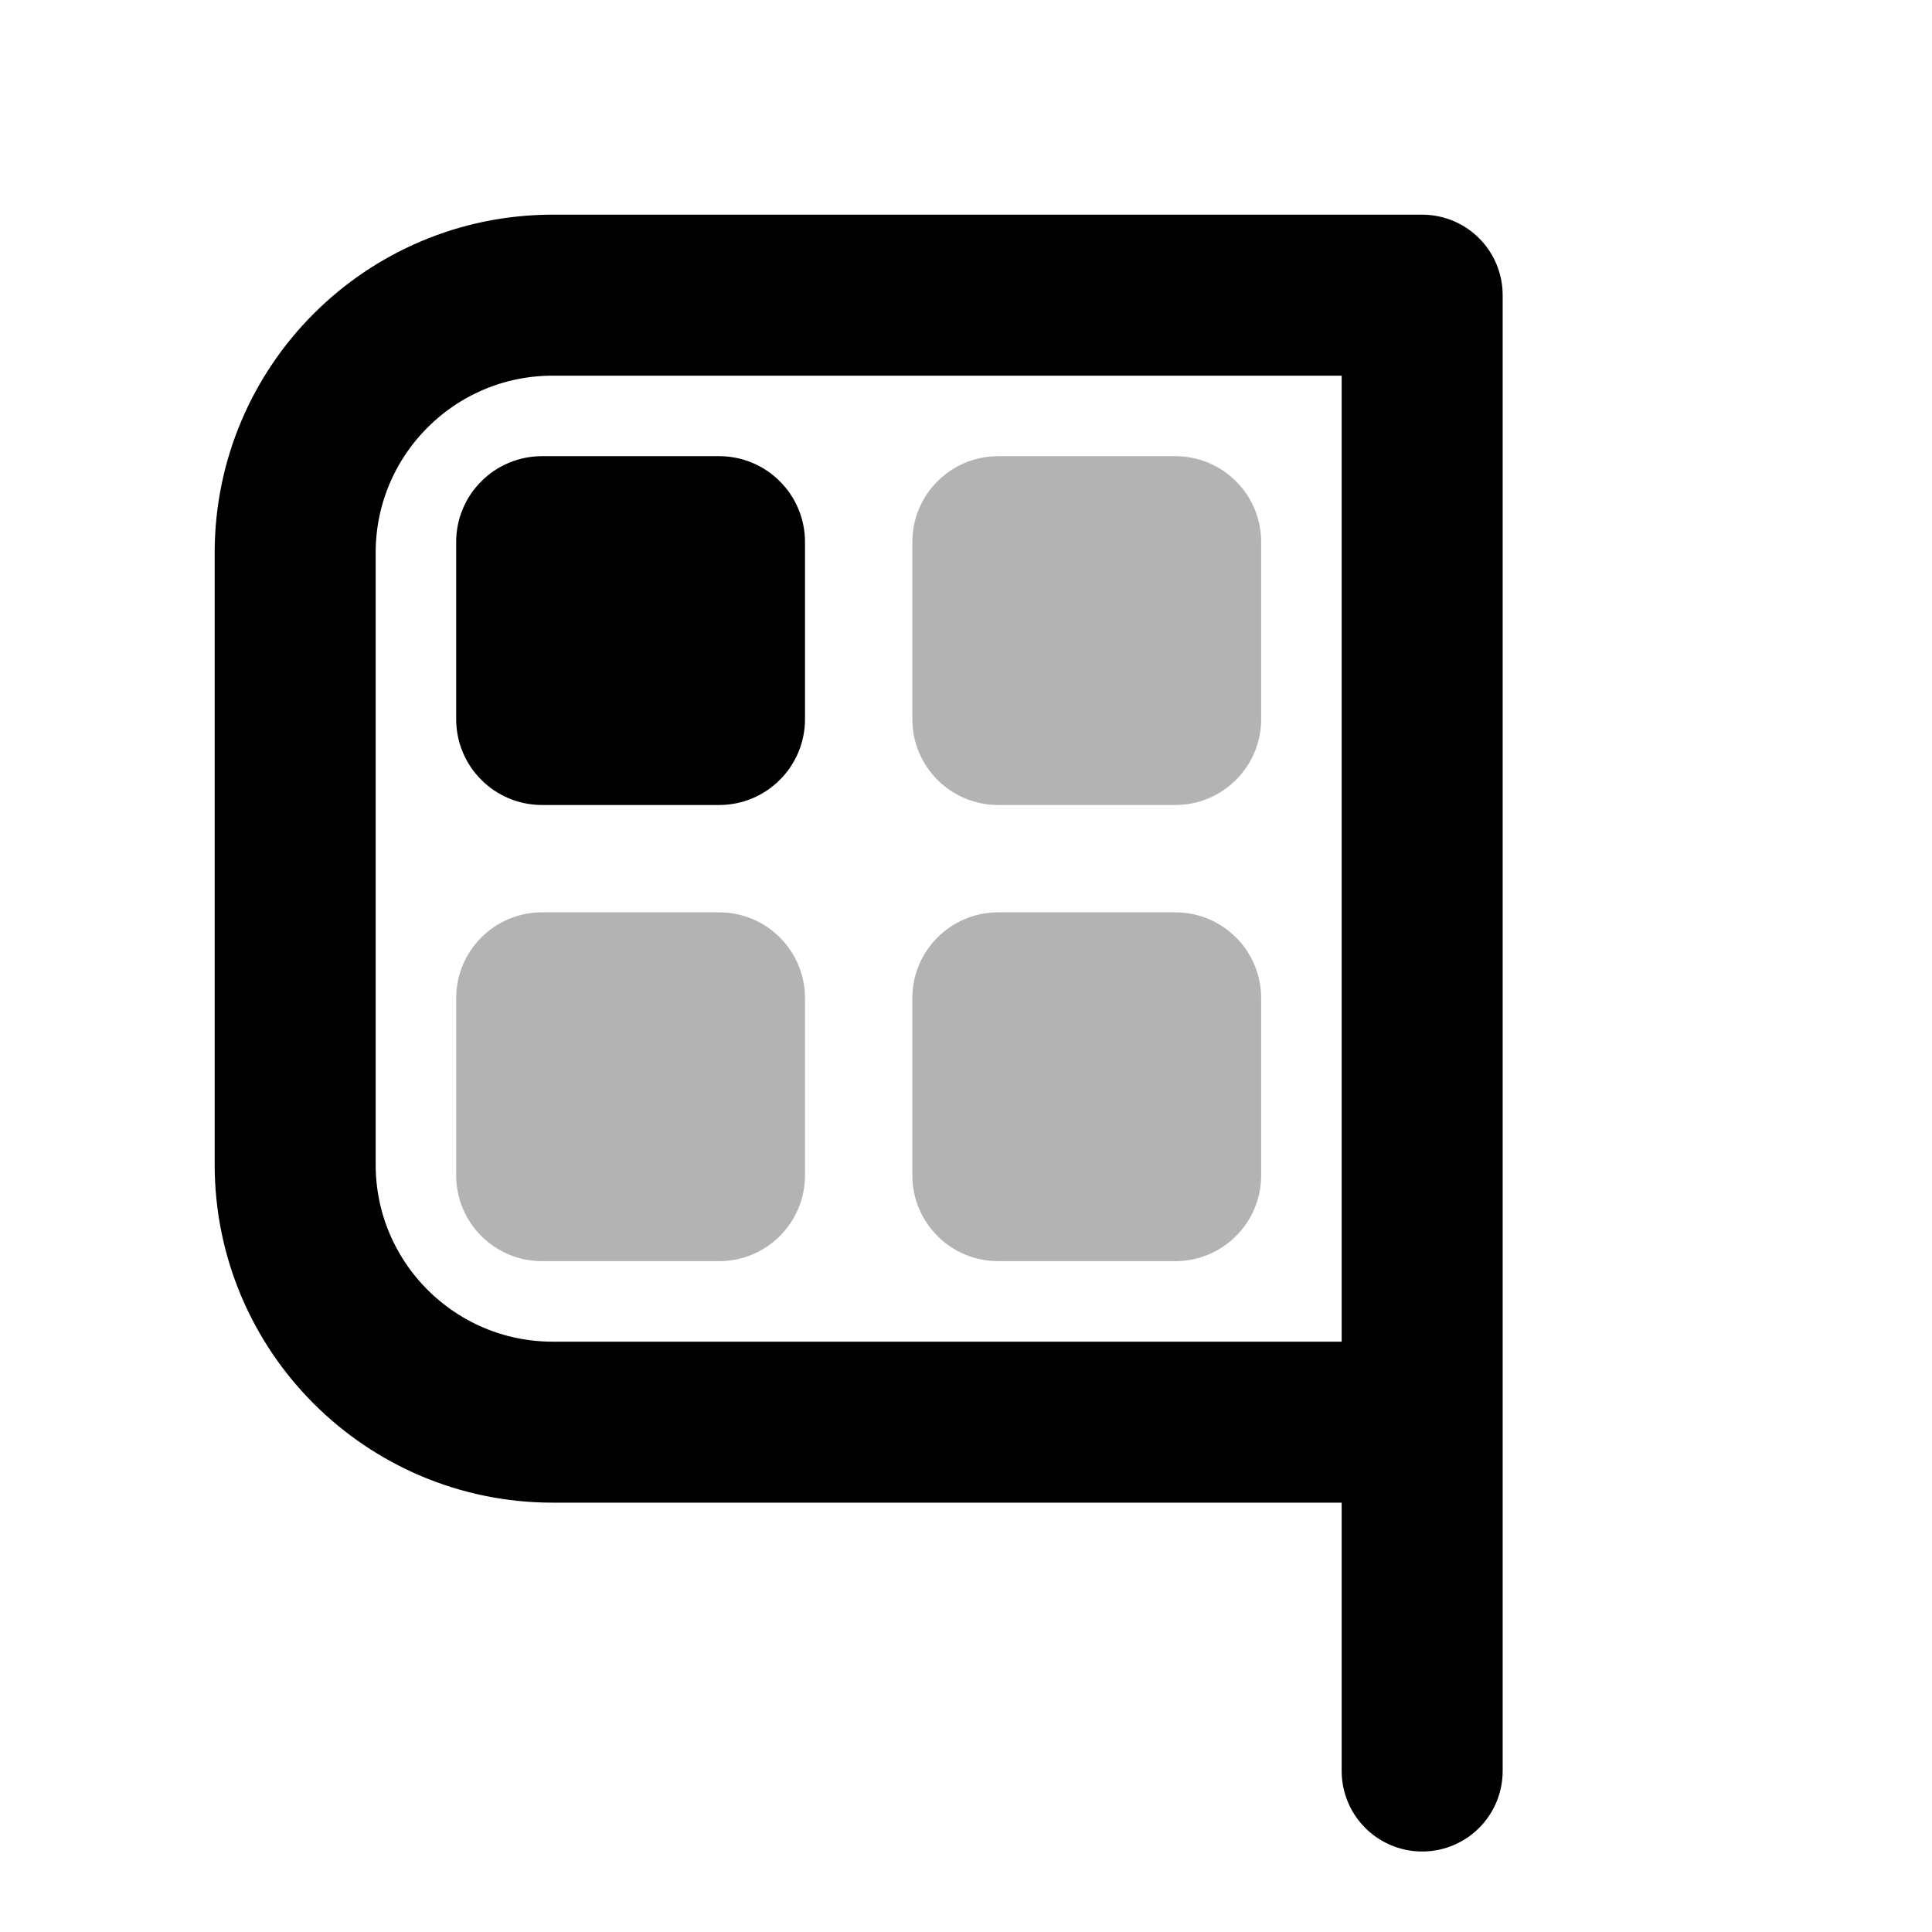
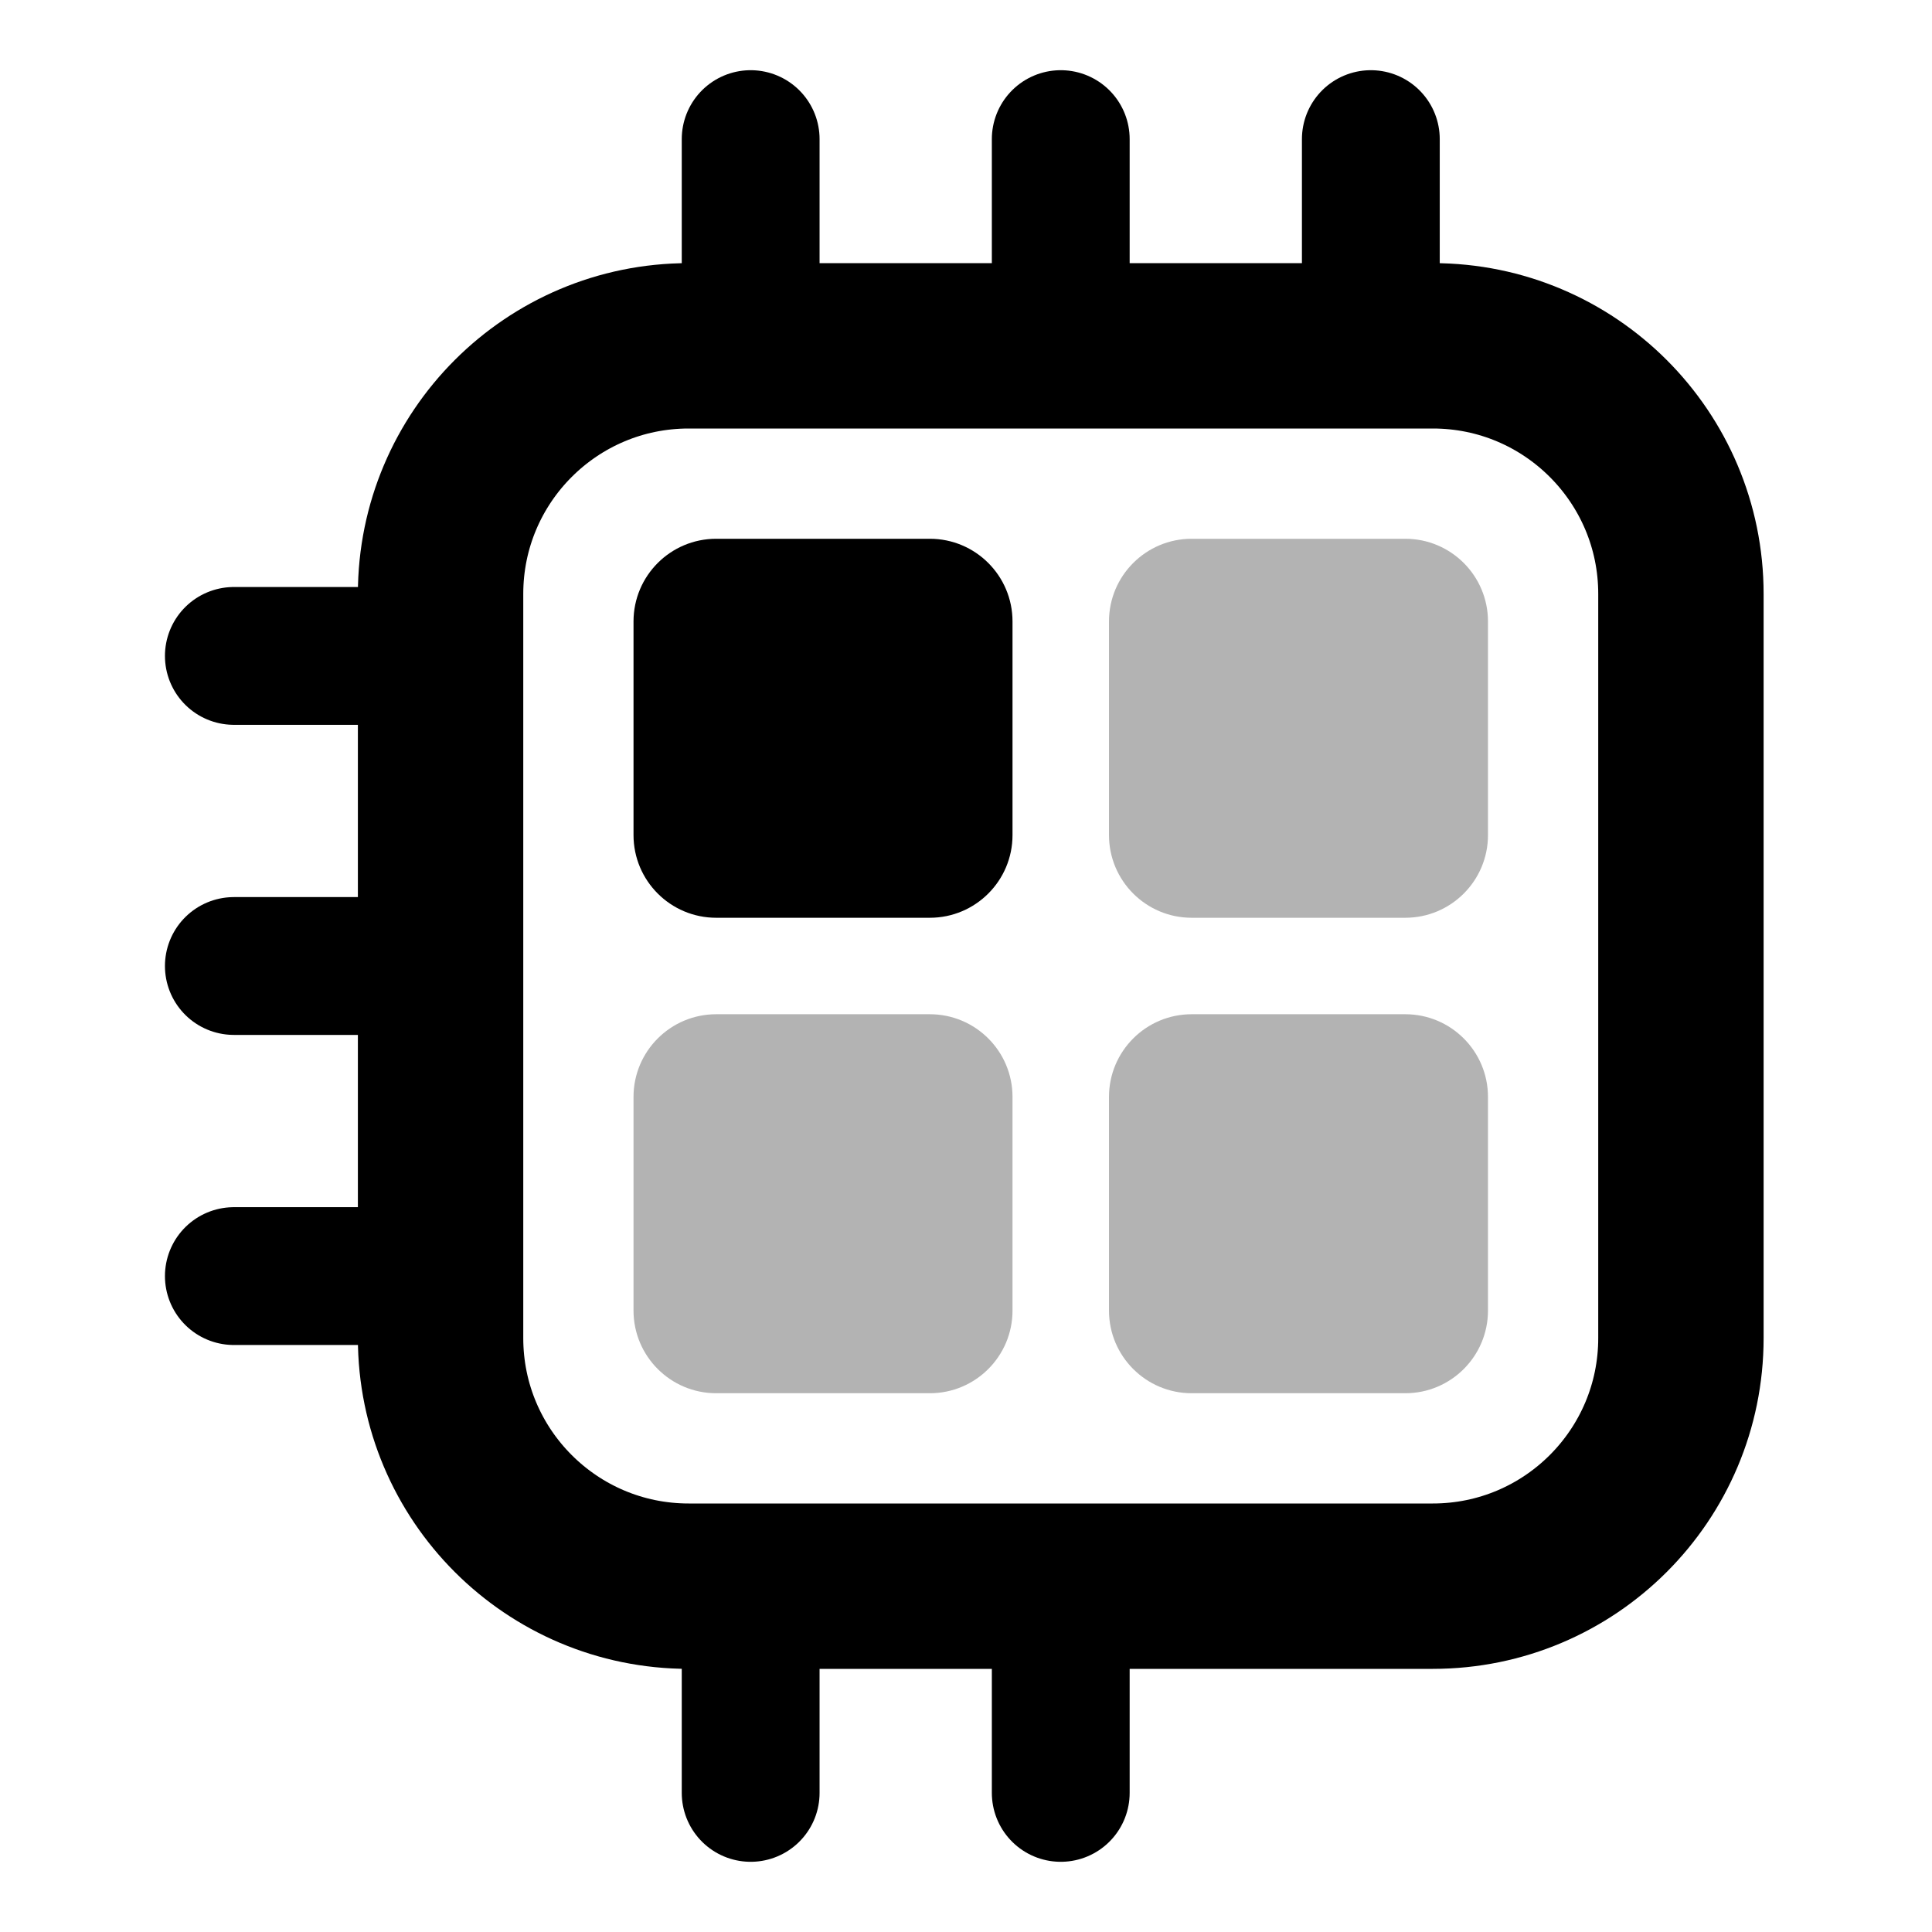
<svg xmlns="http://www.w3.org/2000/svg" viewBox="0 0 18 18" width="18" height="18">
-   <g fill="none" stroke="#000" stroke-width="1.5" stroke-linecap="round" stroke-linejoin="round">
-     <path d="M13.25 16.5V2.75H5.15a2.4 2.4 0 0 0-2.4 2.4v5.7a2.4 2.4 0 0 0 2.4 2.4h8.1" />
-   </g>
-   <g fill="#000">
-     <rect x="4.25" y="4.25" width="3.25" height="3.25" rx="0.8" opacity="1" />
-     <rect x="8.5" y="4.25" width="3.25" height="3.25" rx="0.8" opacity="0.3" />
-     <rect x="4.25" y="8.5" width="3.25" height="3.25" rx="0.8" opacity="0.3" />
-     <rect x="8.5" y="8.5" width="3.25" height="3.25" rx="0.8" opacity="0.3" />
+   <g transform="translate(9 9) scale(0.0321) translate(-444.5 -452)">
+     <g fill="none" stroke="#000" stroke-linecap="round">
+       <path d="M382 212v58M472 212v58M562 212v58M232 362h58M232 452h58M232 542h58M382 634v58M472 634v58" stroke-width="40" />
+       <rect x="292" y="272" width="360" height="360" rx="72" stroke-width="48" />
+     </g>
+     <g fill="#000">
+       <rect x="348" y="328" width="110" height="110" rx="24" opacity="1" />
+       <rect x="486" y="328" width="110" height="110" rx="24" opacity="0.3" />
+       <rect x="348" y="466" width="110" height="110" rx="24" opacity="0.3" />
+       <rect x="486" y="466" width="110" height="110" rx="24" opacity="0.3" />
+     </g>
  </g>
</svg>
